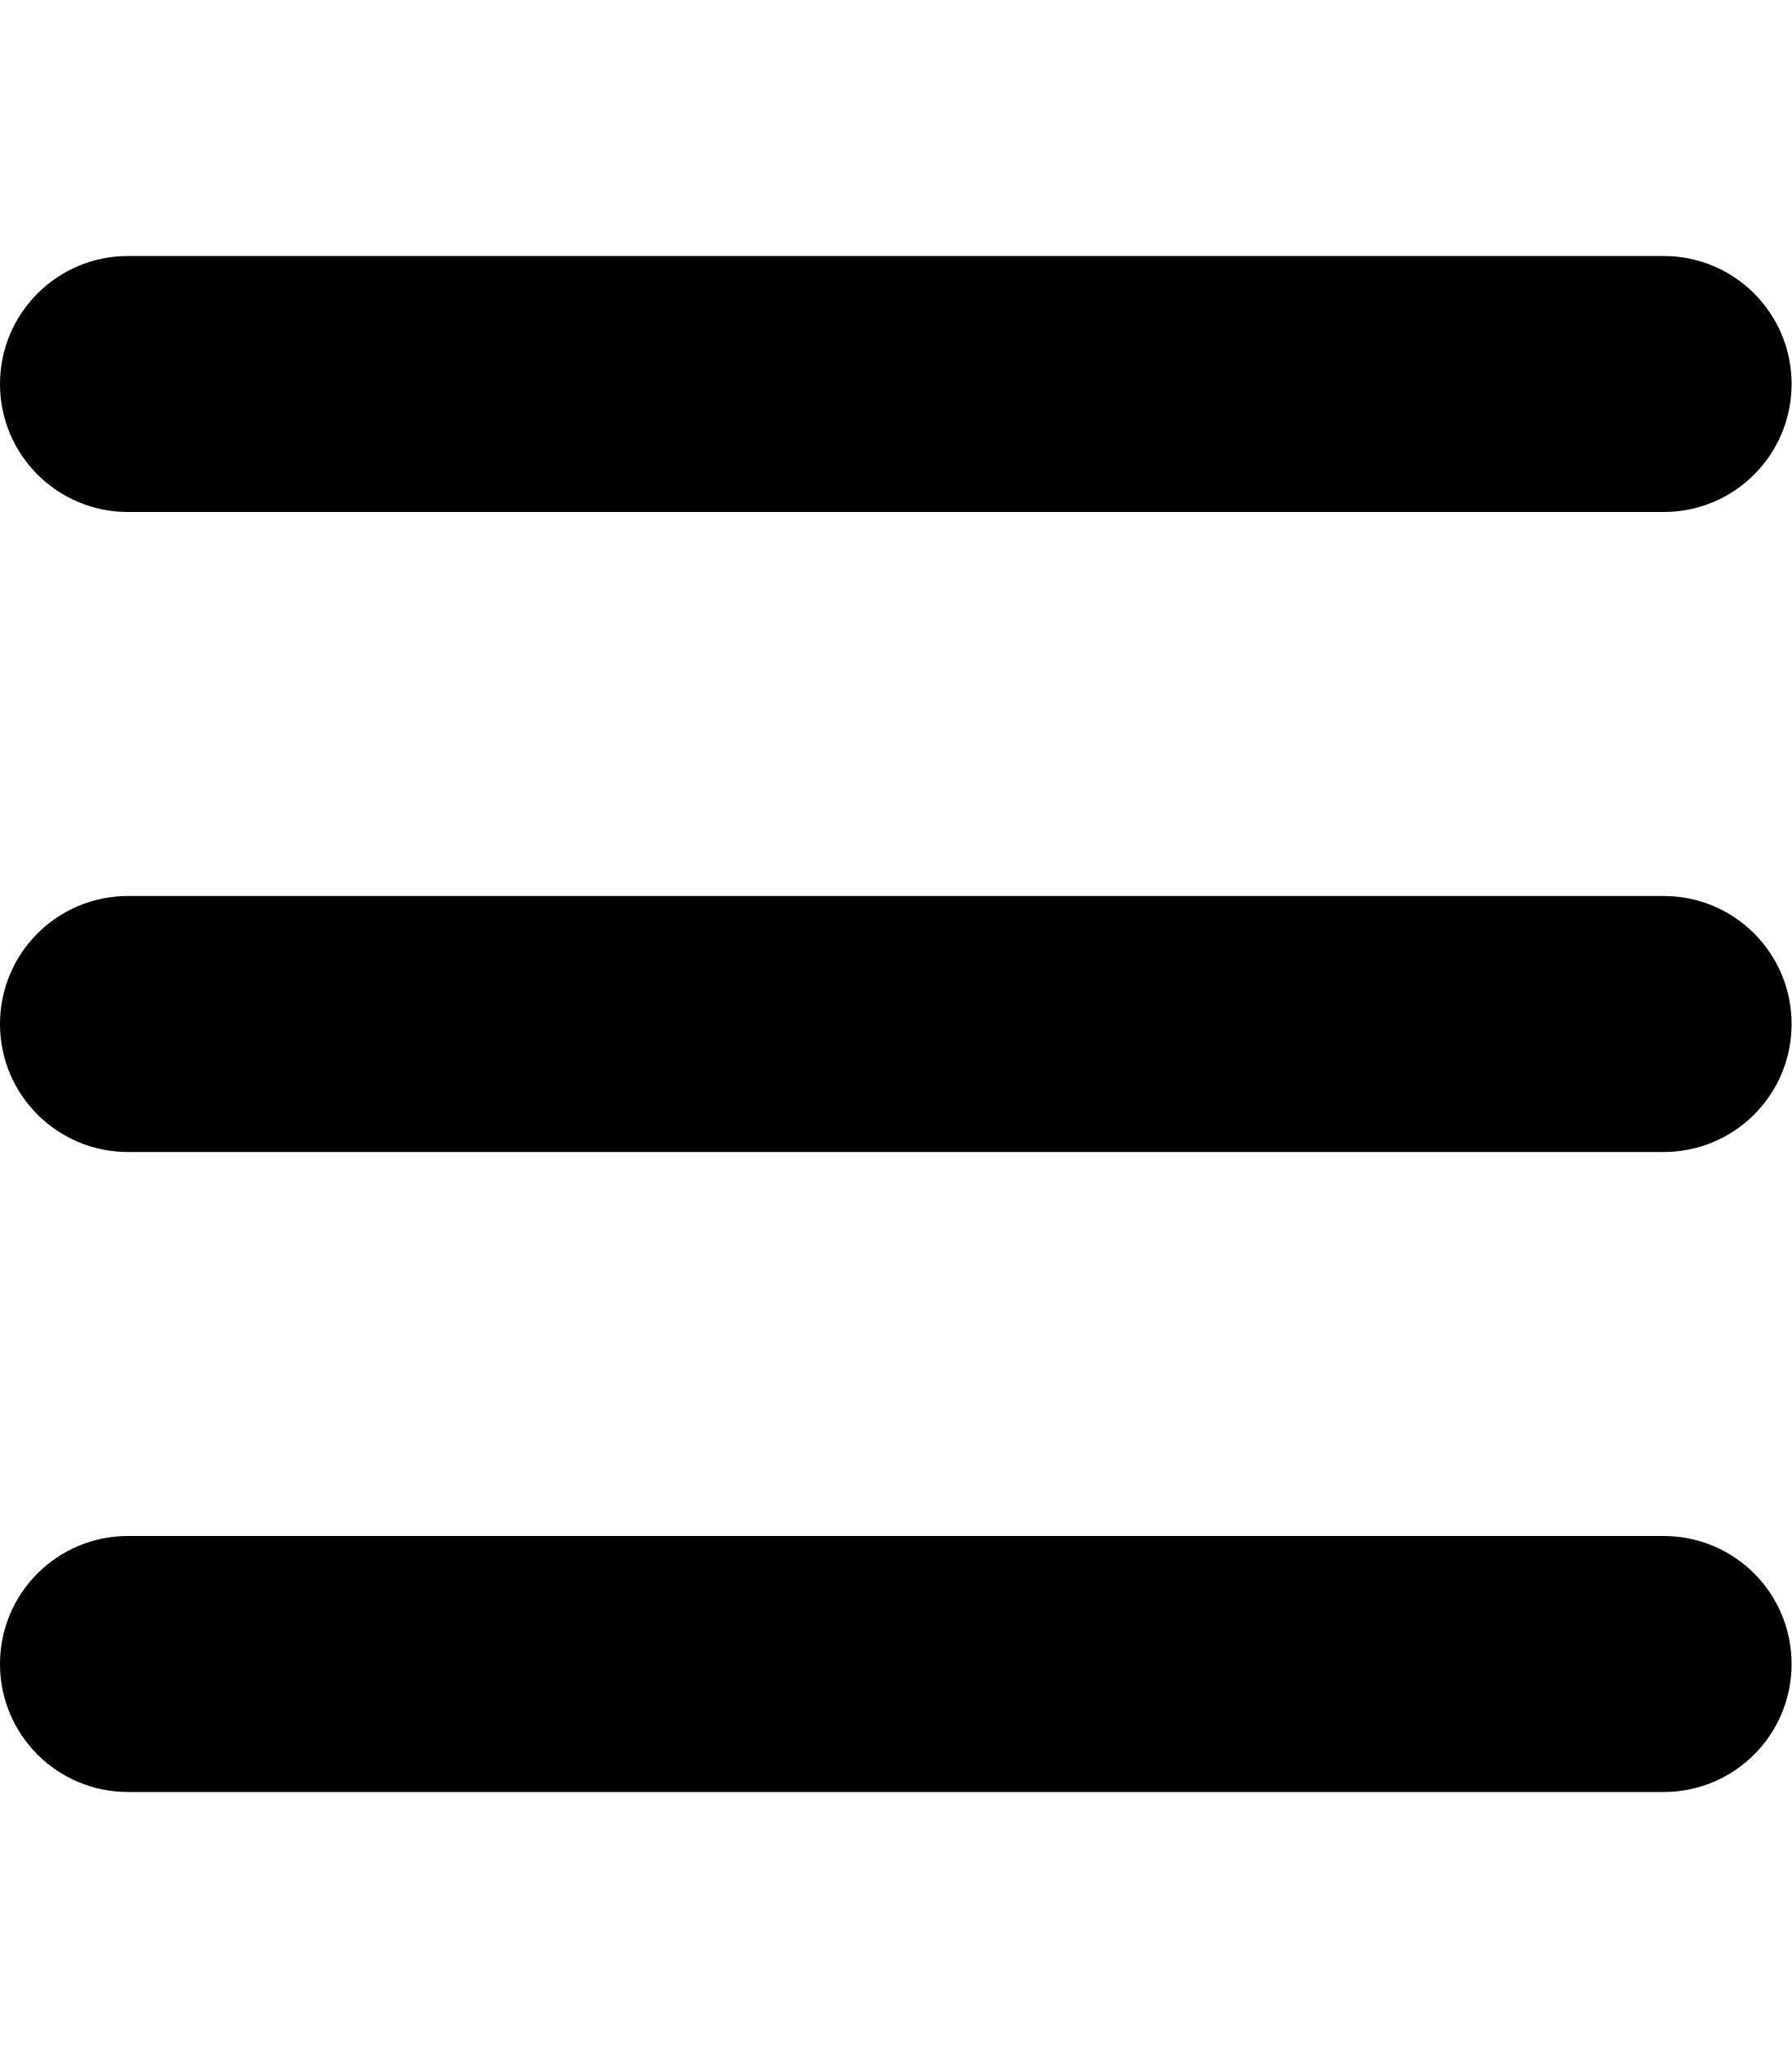
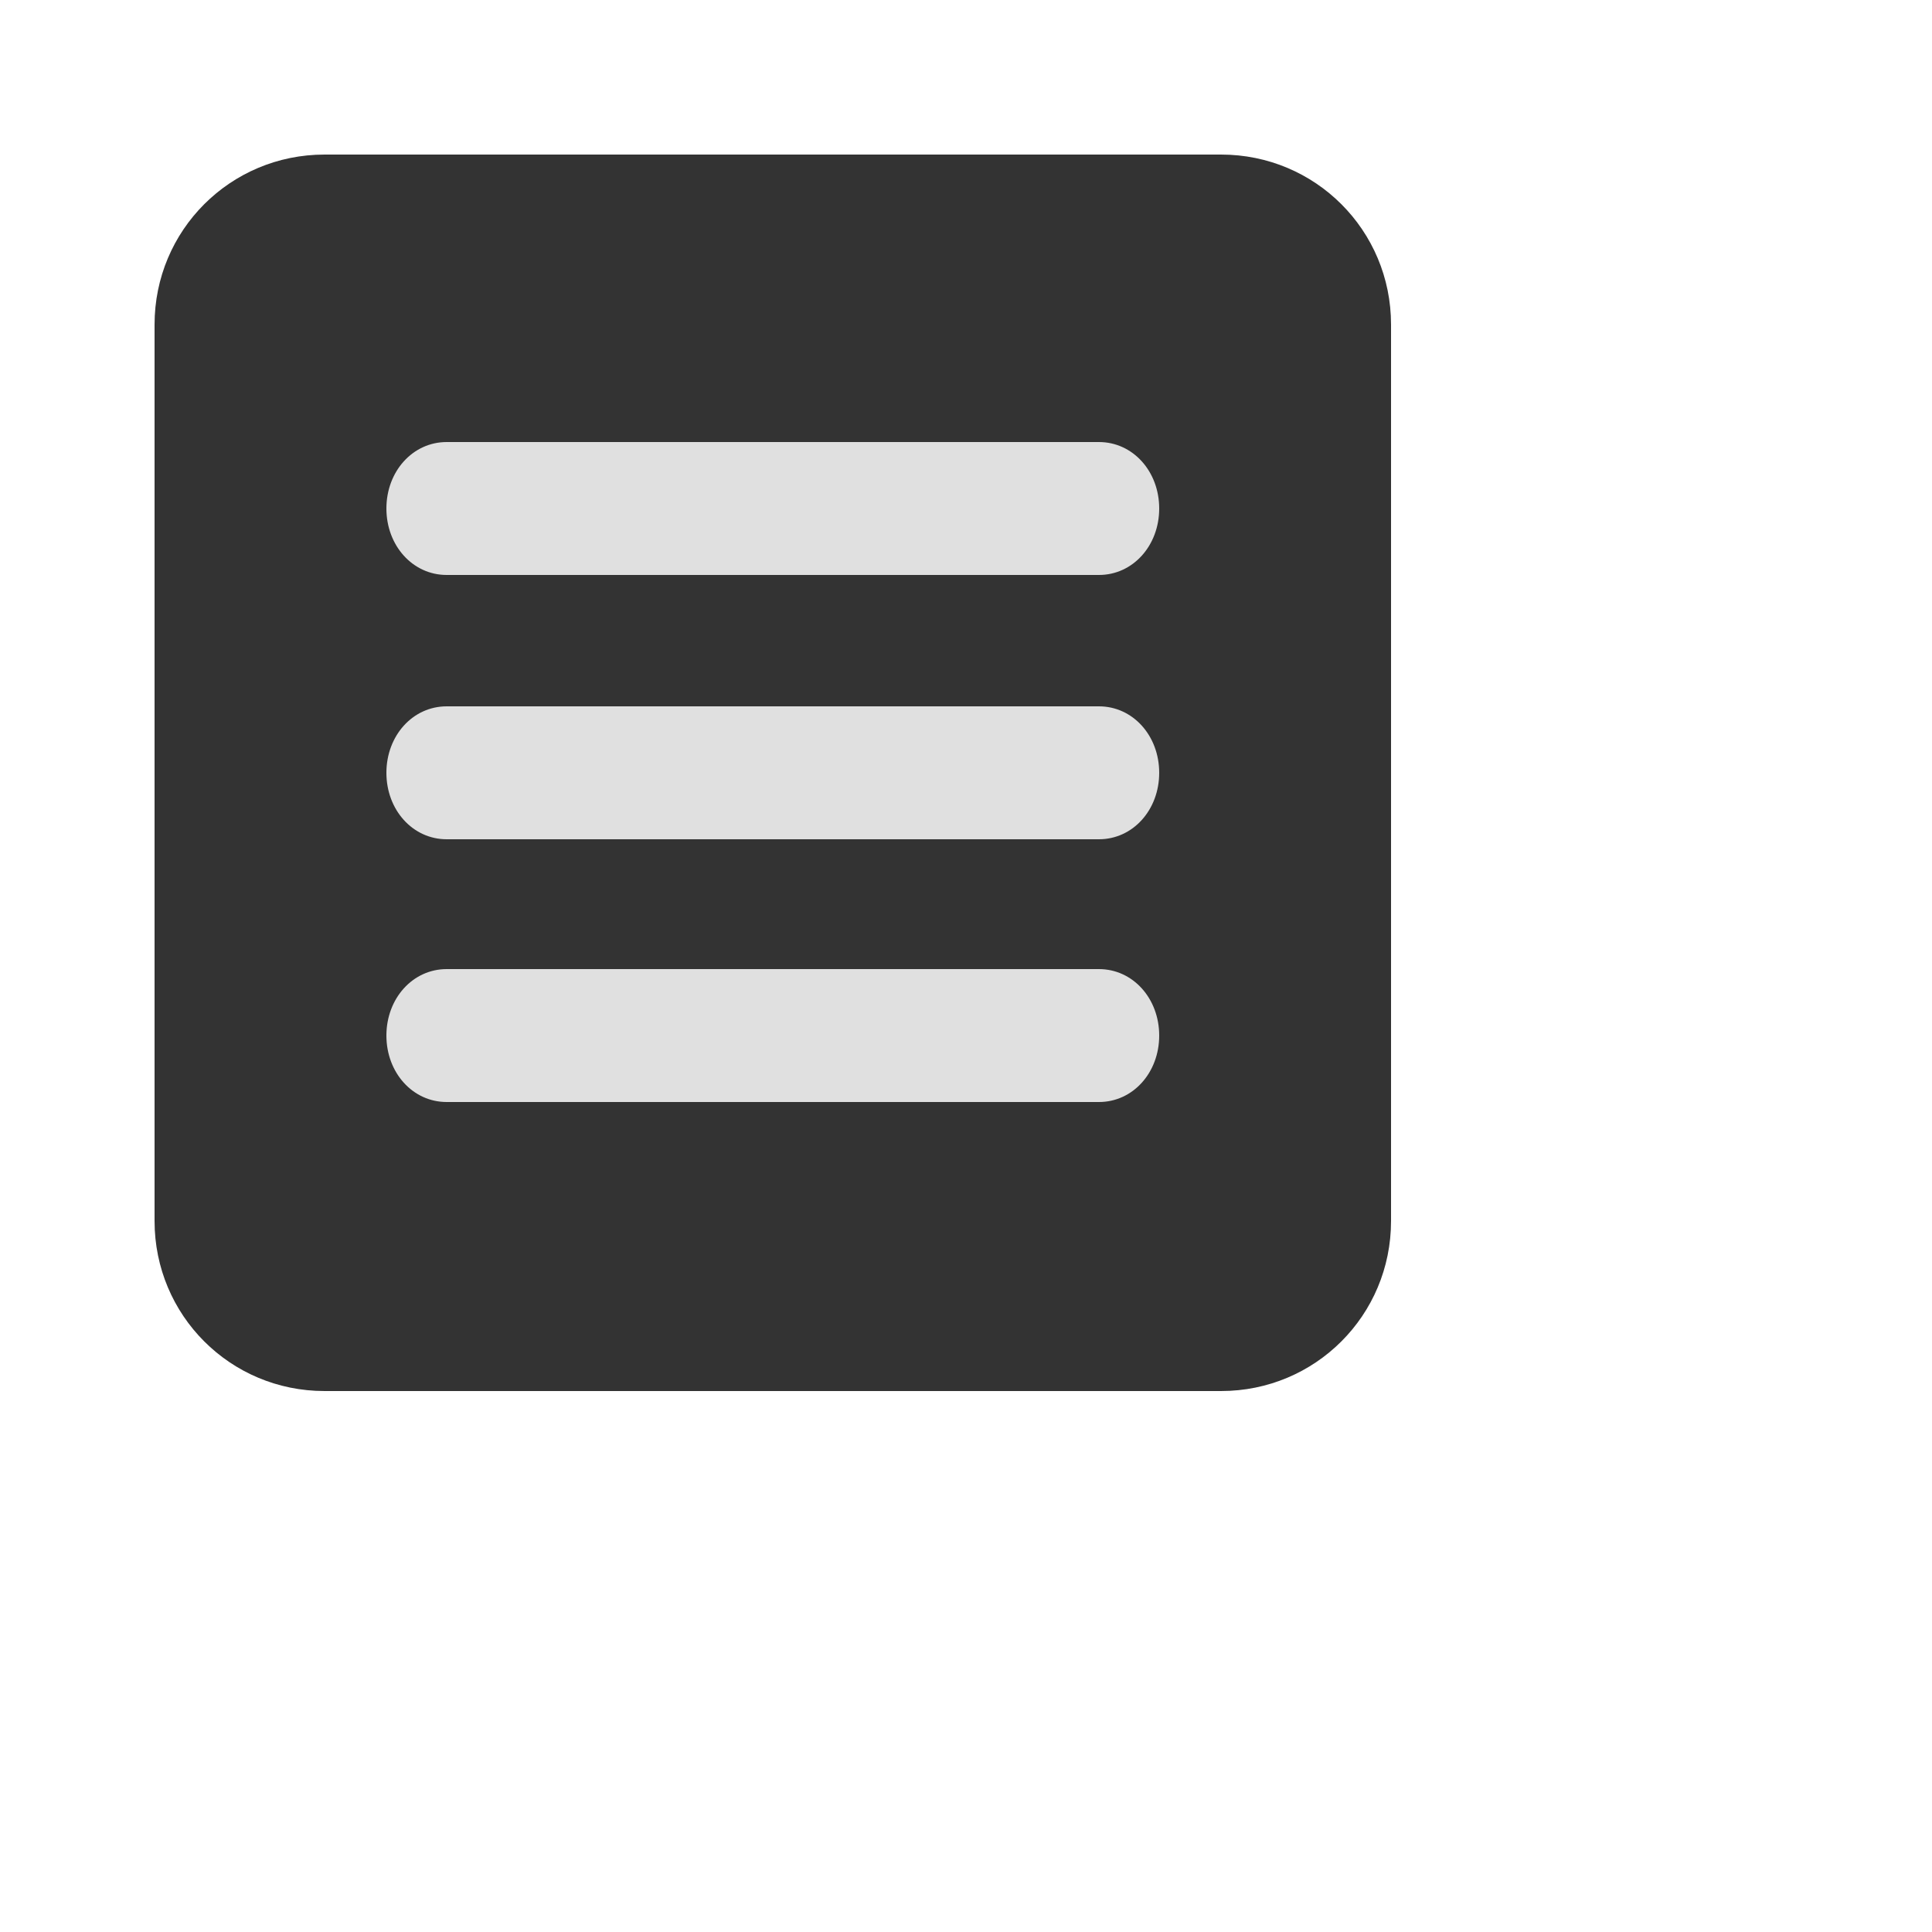
- <svg xmlns="http://www.w3.org/2000/svg" viewBox="0 0 448 512">
-   <path d="M0 96C0 78.33 14.33 64 32 64H416C433.7 64 448 78.33 448 96C448 113.7 433.7 128 416 128H32C14.33 128 0 113.7 0 96zM0 256C0 238.3 14.33 224 32 224H416C433.7 224 448 238.3 448 256C448 273.7 433.7 288 416 288H32C14.33 288 0 273.7 0 256zM416 448H32C14.33 448 0 433.7 0 416C0 398.3 14.33 384 32 384H416C433.7 384 448 398.3 448 416C448 433.7 433.7 448 416 448z" />
+ <svg xmlns="http://www.w3.org/2000/svg" xml:space="preserve" viewBox="0 0 100 100" y="0" x="0" id="Layer_1" version="1.1" width="200px" height="200px" style="width:100%;height:100%;background-size:initial;background-repeat-y:initial;background-repeat-x:initial;background-position-y:initial;background-position-x:initial;background-origin:initial;background-image:initial;background-clip:initial;background-attachment:initial;animation-play-state:paused">
+   <g class="ldl-scale" style="transform-origin:50% 50%;transform:rotate(0deg) scale(0.8, 0.8);animation-play-state:paused">
+     <path fill="#333" d="M79 90H21c-6.1 0-11-4.9-11-11V21c0-6.1 4.9-11 11-11h58c6.1 0 11 4.9 11 11v58c0 6.1-4.9 11-11 11z" data-darkreader-inline-fill="" style="fill:rgb(51, 51, 51);animation-play-state:paused" />
+     <g style="animation-play-state:paused">
+       <g style="animation-play-state:paused">
+         <path fill="#e0e0e0" d="M71.1 37.2H28.9c-2.2 0-3.9-1.9-3.9-4.3s1.7-4.3 3.9-4.3h42.2c2.2 0 3.9 1.9 3.9 4.3s-1.7 4.3-3.9 4.3z" data-darkreader-inline-fill="" style="fill:rgb(224, 224, 224);animation-play-state:paused" />
+       </g>
+       <g style="animation-play-state:paused">
+         <path fill="#e0e0e0" d="M71.1 54.3H28.9c-2.2 0-3.9-1.9-3.9-4.3s1.7-4.3 3.9-4.3h42.2c2.2 0 3.9 1.9 3.9 4.3s-1.7 4.3-3.9 4.3z" data-darkreader-inline-fill="" style="fill:rgb(224, 224, 224);animation-play-state:paused" />
+       </g>
+       <g style="animation-play-state:paused">
+         <path fill="#e0e0e0" d="M71.1 71.3H28.9c-2.2 0-3.9-1.9-3.9-4.3s1.7-4.3 3.9-4.3h42.2c2.2 0 3.9 1.9 3.9 4.3s-1.7 4.3-3.9 4.3z" data-darkreader-inline-fill="" style="fill:rgb(224, 224, 224);animation-play-state:paused" />
+       </g>
+     </g>
+   </g>
</svg>
